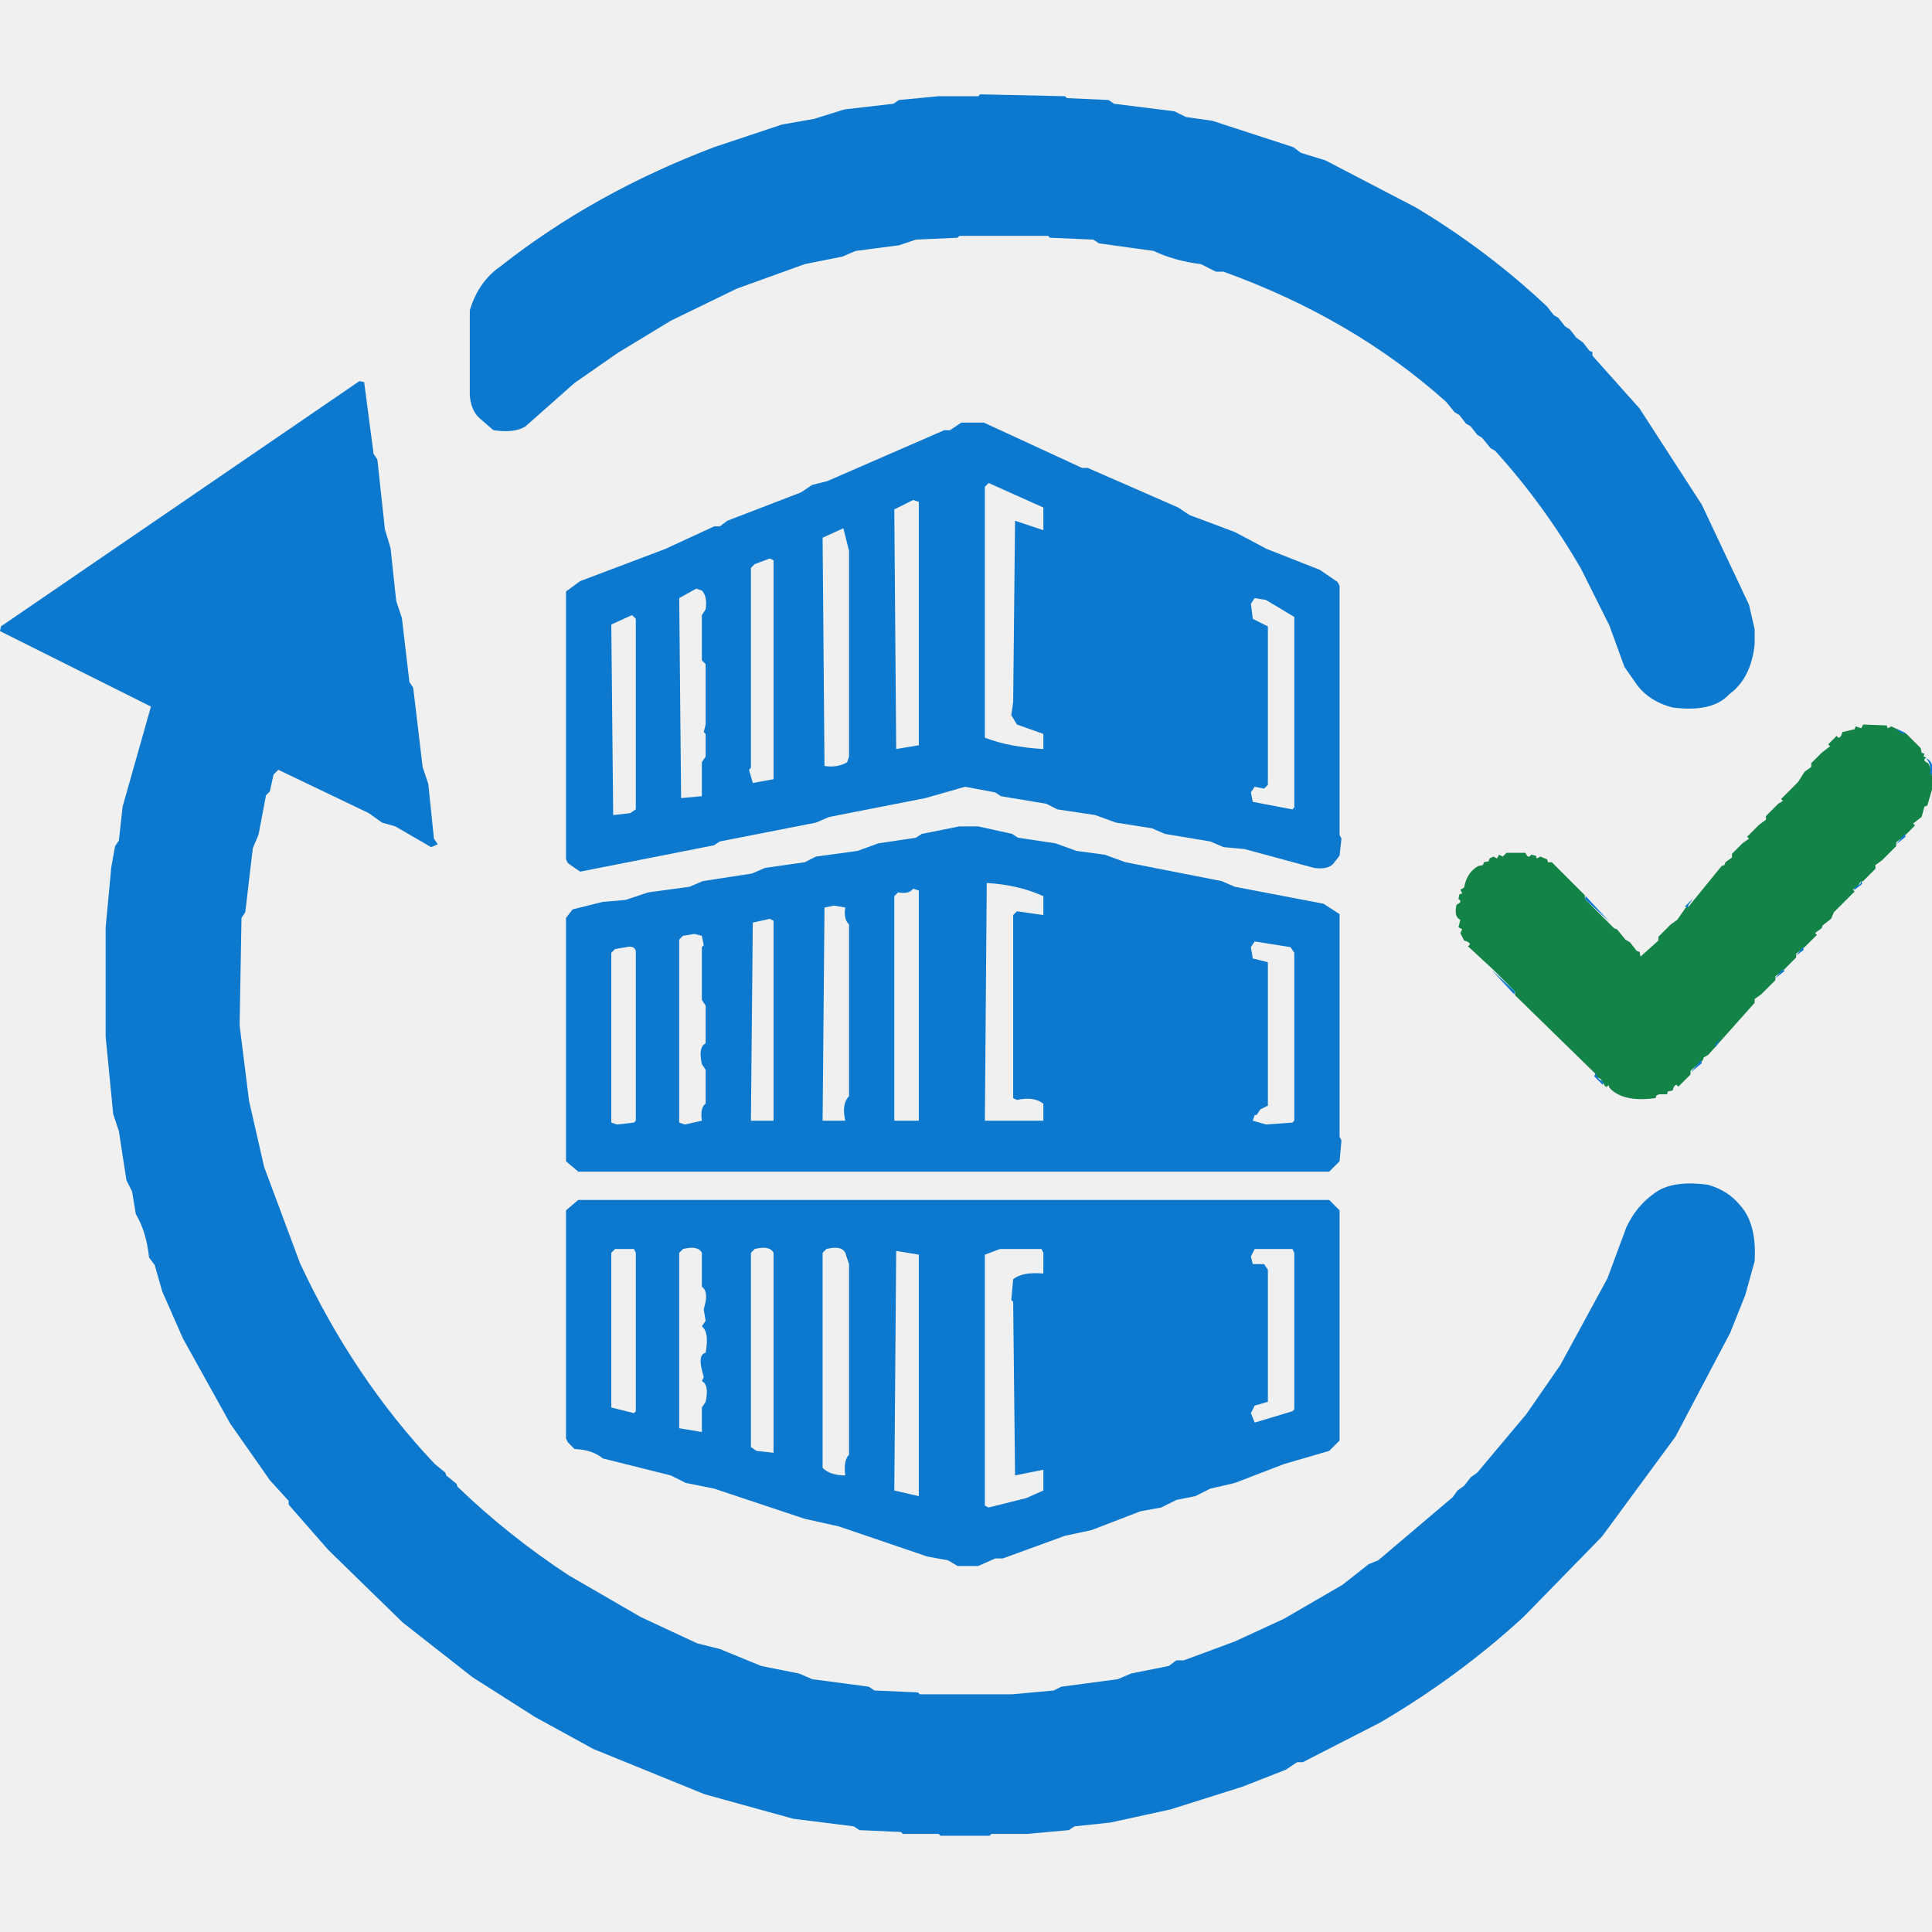
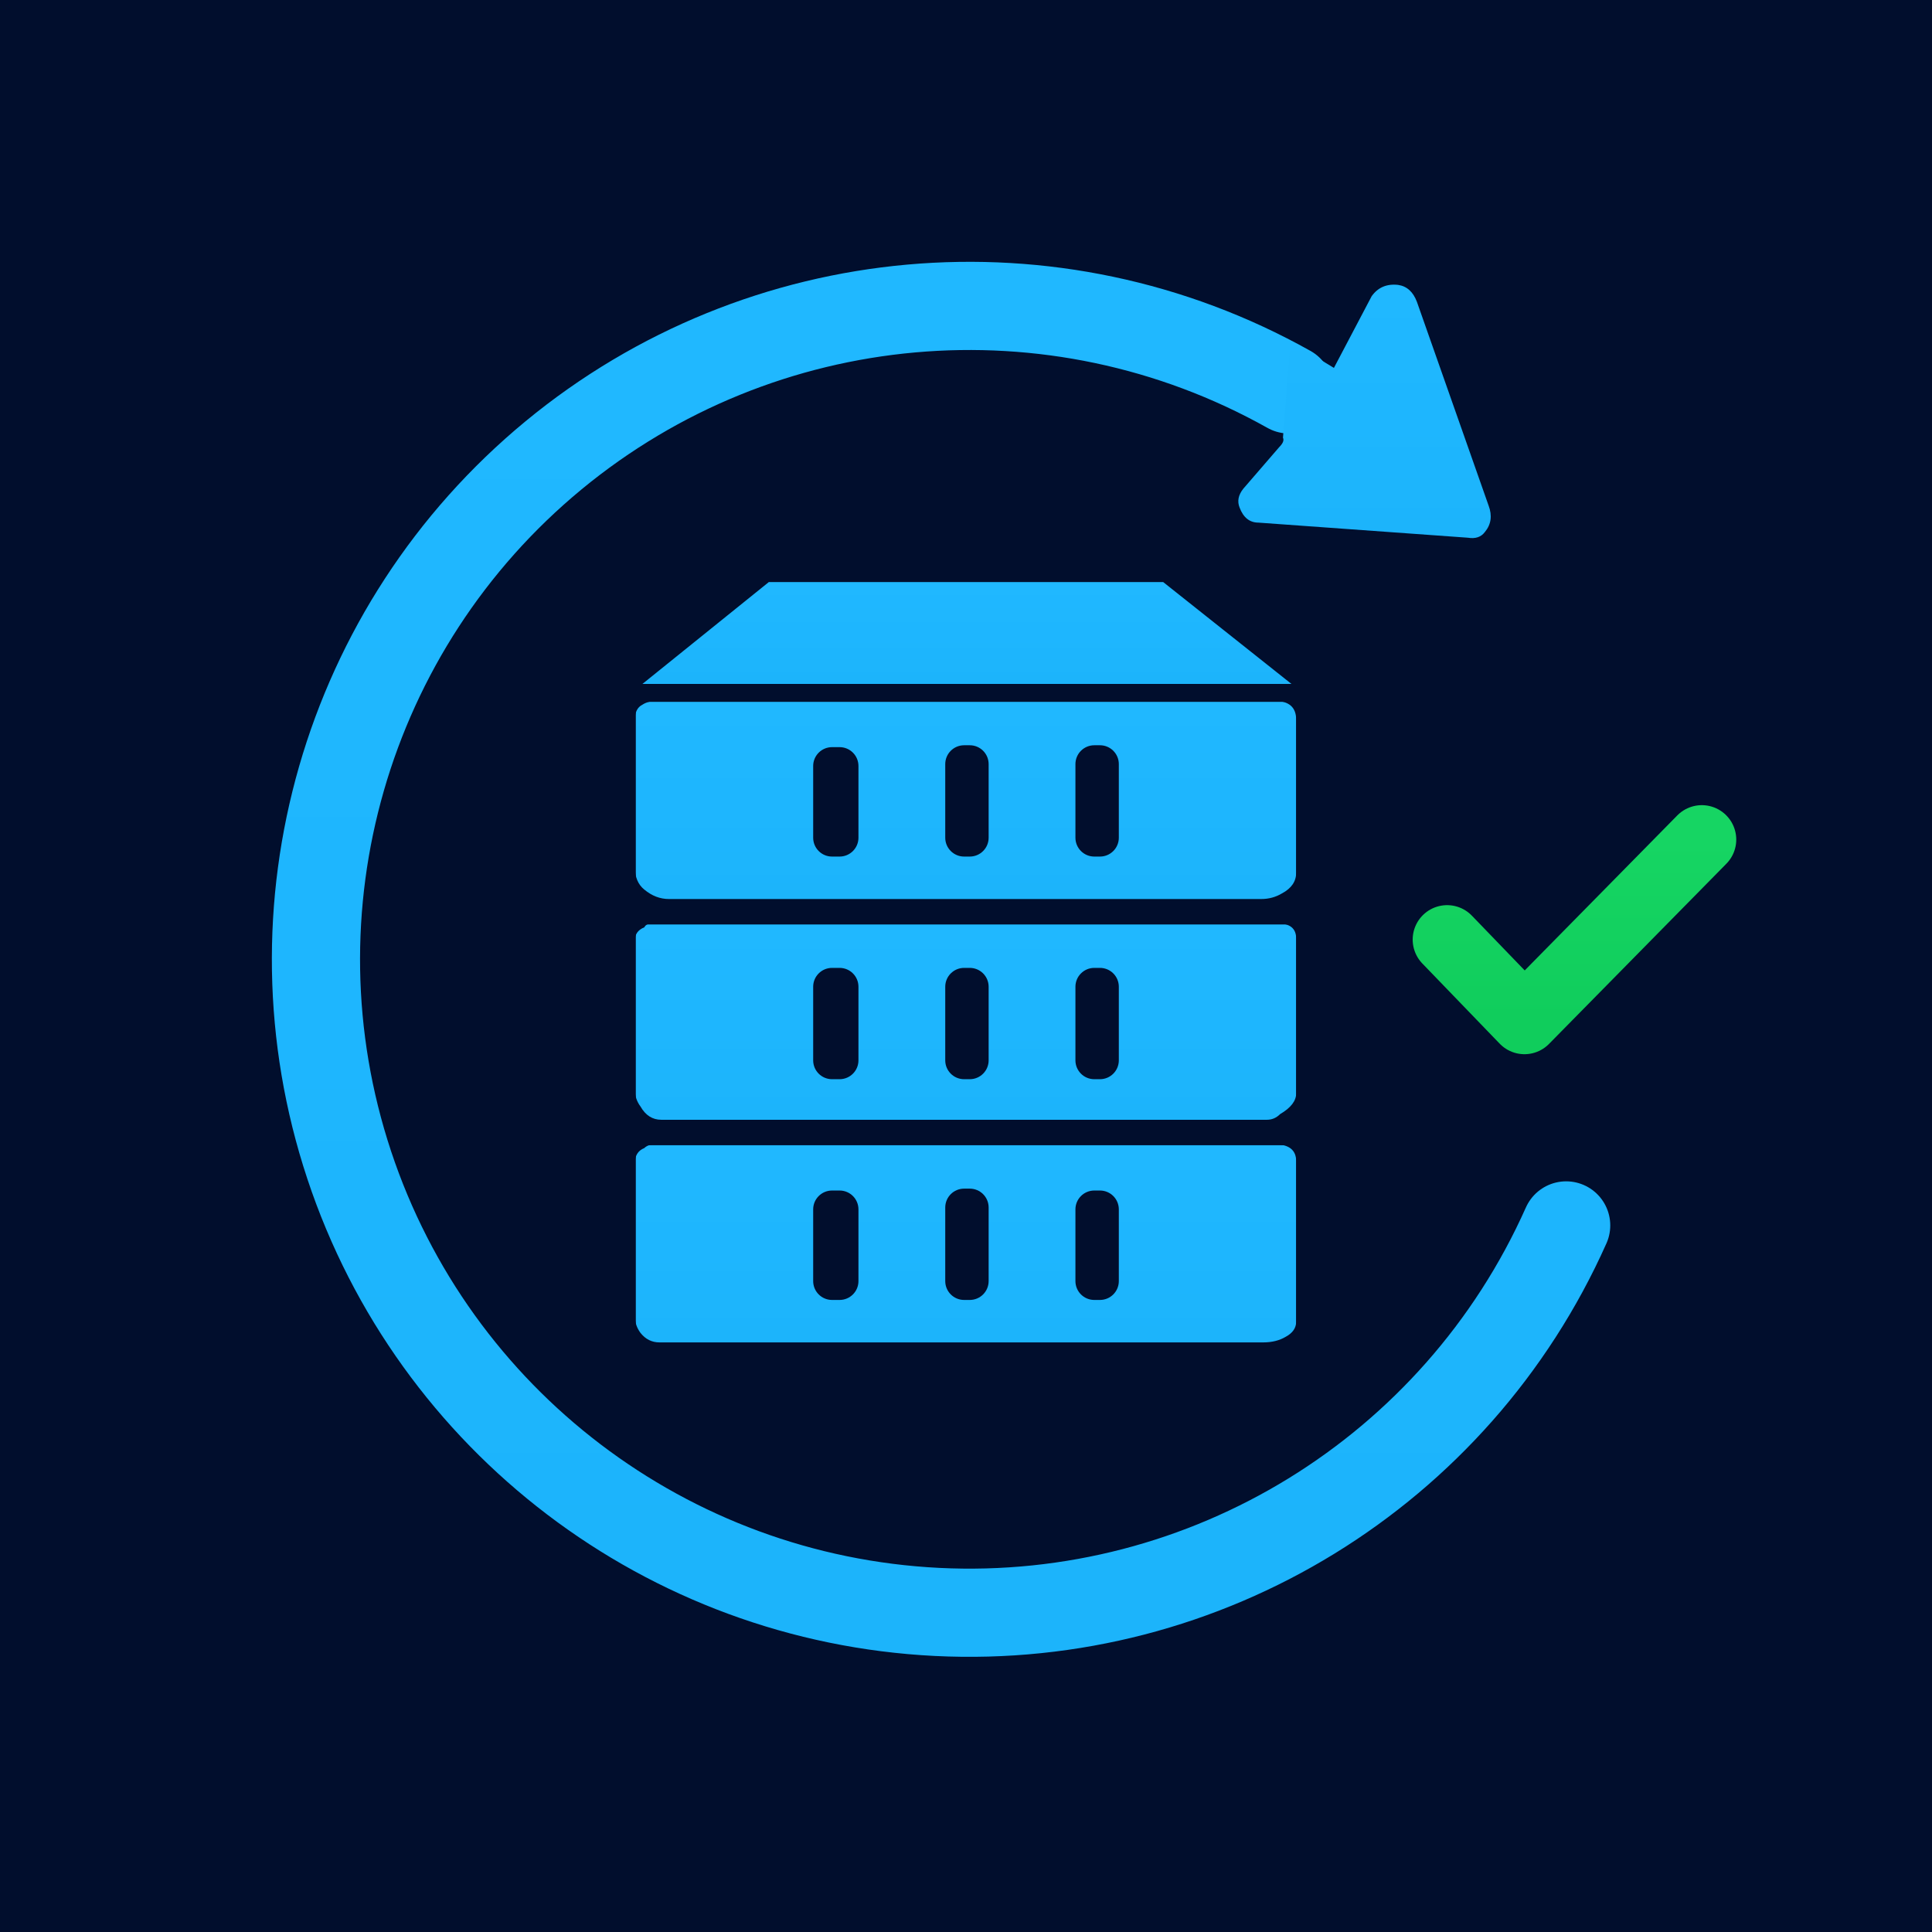
- <svg xmlns="http://www.w3.org/2000/svg" viewBox="0 0 1024 1024" role="img" aria-label="Dockrev icon clean trace">
-   <path fill="#138347" opacity="1" d="M 987.5 384 L 1000 384.5 L 1000.5 386 L 1002.5 385 L 1010.5 389 L 1018 396.5 L 1018.5 399 L 1020 399.5 L 1019.5 401 L 1021 401.5 Q 1018.5 403 1022 404.5 Q 1024.8 409.7 1024 418.5 L 1021.5 427 L 1020 427.5 L 1018.5 433 L 1014 436.5 L 1015 437.5 L 1010.5 442 L 1005 446.5 L 1005 448.5 L 997.5 456 L 994 458.5 L 994 460.5 L 987.5 467 L 986 467.5 L 984.5 470 L 982 471.5 L 983 472.5 L 972 483.5 L 970.5 487 L 966 490.5 L 965.5 492 L 962 494.5 L 963 495.5 L 956.5 502 L 952 505.5 L 952 507.5 L 945.5 514 L 941 517.5 L 941 519.5 L 933.5 527 L 930 529.5 L 930 531.5 L 905.5 559 L 903 560.5 L 902.5 562 L 896 567.5 L 896 569.5 L 889.5 576 Q 888.3 573.8 887 576.5 L 886.5 578 L 884 578.5 L 883.5 580 L 879.5 580 L 878 580.5 L 877.5 582 Q 860.1 584.4 853 576.5 L 852.5 575 Q 851.3 577.3 850 574.5 L 848.5 572 L 846 570.5 L 845.5 569 L 803 527.5 L 803 525.5 L 791.5 514 L 778 501.5 Q 780.3 500.3 777.5 499 L 776 498.5 L 774 494.5 L 775 492.5 L 773 491.5 L 774 487.5 Q 770.5 486 772 479.5 Q 775.5 478 773 476.5 L 773.5 474 L 775 473.5 L 774 471.5 L 776 470.5 Q 777.4 462.4 783.5 459 L 786 458.5 L 786.5 457 L 789 456.5 L 789.5 455 L 791.5 454 L 793.5 455 L 794.5 453 L 796.5 454 L 798.5 452 L 808.5 452 Q 810 455.5 811.5 453 L 814 453.5 L 814.5 455 L 816.5 454 L 820 455.5 L 820.5 457 L 822.5 457 L 840 474.5 L 840 476.5 L 855.5 492 L 857 492.5 L 861.5 498 L 864 499.5 L 867.5 504 L 869 504.5 L 869.5 507 L 879 498.5 L 879 496.5 L 885.5 490 L 889 487.5 L 893.5 481 L 895 480.5 L 912.5 459 L 914 458.5 L 914.5 457 L 918 454.5 L 918 452.5 L 923.5 447 L 927 444.5 L 926 443.5 L 932.5 437 L 936 434.5 L 936 432.5 L 942.5 426 L 945 424.5 L 944 423.5 L 953 414.5 L 956.5 409 L 960 406.5 L 960 404.5 L 965.5 399 L 970 395.5 L 969 394.5 L 973.5 390 Q 974.8 392.2 976 389.5 L 976.5 388 L 983 386.5 L 983.5 385 L 986.5 386 L 987.5 384 Z " />
-   <path fill="#0c79cf" opacity="1" d="M 519.5 50 L 564.5 51 L 565.5 52 L 587.5 53 L 590.5 55 L 622.5 59 L 628.5 62 L 642.5 64 L 685.5 78 L 689.5 81 L 702.5 85 L 750.5 110 Q 788.6 132.9 820 162.5 L 823.5 167 L 826 168.5 L 829.5 173 L 832 174.5 L 835.5 179 L 839 181.5 L 842.5 186 L 844 186.5 L 844 188.5 L 869 216.5 L 902 267.5 L 927 320.5 L 930 333.5 L 930 341.5 Q 928.1 359.6 916.5 368 Q 907.7 377.7 886.5 375 Q 874.6 371.9 868 363.5 L 861 353.5 L 853 331.5 L 838 301.5 Q 818.2 267.3 792.5 239 L 790 237.5 L 785.5 232 L 783 230.5 L 779.5 226 L 777 224.5 L 773.5 220 L 771 218.5 L 766.5 213 Q 717.2 168.8 648.5 144 L 644.5 144 L 636.5 140 Q 622.3 138.2 611.5 133 L 582.5 129 L 579.5 127 L 556.5 126 L 555.5 125 L 508.5 125 L 507.5 126 L 485.5 127 L 476.5 130 L 453.5 133 L 446.5 136 L 426.5 140 L 390.5 153 L 355.5 170 L 327.5 187 L 304.5 203 L 278.5 226 Q 272.7 229.7 261.5 228 L 254 221.5 Q 249.6 217.4 249 209.5 L 249 164.5 Q 253.6 149.1 265.5 141 Q 314.7 102.2 378.5 78 L 414.5 66 L 431.5 63 L 447.5 58 L 473.5 55 L 476.5 53 L 497.5 51 L 518.5 51 L 519.5 50 Z " />
-   <path fill="#0c79cf" opacity="1" d="M 190.5 202 L 193 202.5 L 198 240.5 L 200 243.5 L 204 280.5 L 207 290.5 L 210 318.5 L 213 327.5 L 217 361.5 L 219 364.5 L 224 406.5 L 227 415.5 L 230 444.5 L 232 447.5 L 228.5 449 L 209.5 438 L 202.5 436 L 195.5 431 L 147.5 408 L 145 410.5 L 143 419.5 L 141 421.5 L 137 442.5 L 134 449.5 L 130 483.5 L 128 486.5 L 127 543.5 L 132 583.5 L 140 618.5 L 159 669.5 Q 187.3 730.3 230.5 776 L 236 780.5 L 236.5 782 L 242 786.5 L 242.5 788 Q 269.5 814 301.5 835 L 339.5 857 L 369.5 871 L 381.5 874 L 403.5 883 L 423.5 887 L 430.5 890 L 460.5 894 L 463.5 896 L 486.5 897 L 487.5 898 L 536.5 898 L 558.5 896 L 562.5 894 L 592.5 890 L 599.5 887 L 619.5 883 L 623.5 880 L 627.5 880 L 654.5 870 L 680.5 858 L 711.5 840 L 725.5 829 L 730.5 827 L 770 793.5 L 772.5 790 L 776 787.5 L 779.5 783 L 783 780.5 L 809 749.5 L 827 723.5 L 852 677.5 L 862 650.5 Q 867.4 638.9 877.5 632 Q 886.9 625.4 905.5 628 Q 915.9 631.1 922 638.5 Q 931.2 648.3 930 668.5 L 925 686.5 L 917 706.5 L 888 761.5 L 849 814.5 L 807.5 857 Q 773.1 888.6 731.5 913 L 690.5 934 L 687.5 934 L 681.5 938 L 658.5 947 L 620.5 959 L 588.5 966 L 569.5 968 L 566.5 970 L 544.5 972 L 525.5 972 L 524.5 973 L 498.5 973 L 497.5 972 L 478.5 972 L 477.5 971 L 455.5 970 L 452.5 968 L 420.5 964 L 373.5 951 L 314.5 927 L 283.5 910 L 250.5 889 L 213.5 860 L 174 821.5 L 153 797.5 L 153 795.5 L 143 784.5 L 122 754.5 L 97 709.5 L 86 684.5 L 82 670.5 L 79 666.5 Q 77.6 652.9 72 643.5 L 70 631.5 L 67 625.5 L 63 599.5 L 60 590.5 L 56 549.5 L 56 491.5 L 59 459.5 L 61 448.5 L 63 445.5 L 65 427.5 L 80 374.5 L 0 334.5 L 0.5 332 L 190.5 202 Z " />
-   <path fill="#0c79cf" opacity="1" d="M 509.5 224 L 521.5 224 L 573.5 248 L 576.5 248 L 624.5 269 L 630.5 273 L 654.5 282 L 671.5 291 L 699.5 302 L 709 308.5 L 710 310.5 L 710 442.5 L 711 444.5 L 710 453.5 L 706.5 458 Q 703.5 461 696.5 460 L 659.5 450 L 648.5 449 L 641.5 446 L 617.5 442 L 610.5 439 L 591.5 436 L 580.5 432 L 560.5 429 L 554.5 426 L 530.5 422 L 527.5 420 L 511.5 417 L 490.5 423 L 439.5 433 L 432.5 436 L 381.5 446 L 378.5 448 L 307.5 462 L 301 457.5 L 300 455.5 L 300 313.5 L 307.5 308 L 352.5 291 L 378.5 279 L 381.5 279 L 385.5 276 L 424.5 261 L 430.5 257 L 438.5 255 L 500.5 228 L 503.5 228 L 509.5 224 Z M 524 256 L 522 258 L 522 391 Q 535 396 553 397 L 553 389 L 539 384 L 536 379 L 537 372 L 538 276 L 553 281 L 553 269 L 524 256 Z M 484 265 L 474 270 L 475 397 L 487 395 L 487 266 L 484 265 Z M 447 280 L 436 285 L 437 406 Q 444 407 449 404 L 450 401 L 450 292 L 447 280 Z M 408 296 L 400 299 L 398 301 L 398 407 L 397 408 L 399 415 L 410 413 L 410 297 L 408 296 Z M 369 312 L 360 317 L 361 423 L 372 422 L 372 404 L 374 401 L 374 389 L 373 388 L 374 384 L 374 352 L 372 350 L 372 326 L 374 323 Q 375 316 372 313 L 369 312 Z M 665 317 L 663 320 L 664 328 L 672 332 L 672 416 L 670 418 L 665 417 L 663 420 L 664 425 L 685 429 L 686 428 L 686 327 L 671 318 L 665 317 Z M 335 326 L 324 331 L 325 432 L 334 431 L 337 429 L 337 328 L 335 326 Z " />
-   <path fill="#0c79cf" opacity="1" d="M 1004.5 386 L 1010 388.5 L 1008.5 389 L 1004.5 386 Z " />
-   <path fill="#0c79cf" opacity="1" d="M 1020.5 402 L 1022 402.5 Q 1025 404.5 1024 410.5 L 1023 410.5 Q 1023.6 403.6 1020.5 402 Z " />
-   <path fill="#0c79cf" opacity="1" d="M 508.5 438 L 518.5 438 L 536.5 442 L 539.5 444 L 559.5 447 L 570.5 451 L 585.5 453 L 596.5 457 L 647.5 467 L 654.5 470 L 701.5 479 L 710 484.5 L 710 602.5 L 711 604.5 L 710 615.5 L 704.5 621 L 306.5 621 L 300 615.5 L 300 486.5 L 303.5 482 L 319.5 478 L 331.5 477 L 343.5 473 L 365.5 470 L 372.5 467 L 398.5 463 L 405.5 460 L 426.5 457 L 432.5 454 L 454.5 451 L 465.5 447 L 485.5 444 L 488.5 442 L 508.5 438 Z M 523 468 L 522 594 L 553 594 L 553 585 Q 548 581 539 583 L 537 582 L 537 485 L 539 483 L 553 485 L 553 475 Q 540 469 523 468 Z M 484 471 Q 482 474 476 473 L 474 475 L 474 594 L 487 594 L 487 472 L 484 471 Z M 442 480 L 437 481 L 436 594 L 448 594 Q 446 585 450 581 L 450 490 Q 447 487 448 481 L 442 480 Z M 408 487 L 399 489 L 398 594 L 410 594 L 410 488 L 408 487 Z M 368 495 L 362 496 L 360 498 L 360 595 L 363 596 L 372 594 Q 371 587 374 585 L 374 567 L 372 564 Q 370 555 374 553 L 374 533 L 372 530 L 372 502 L 373 501 L 372 496 L 368 495 Z M 665 499 L 663 502 L 664 508 L 672 510 L 672 586 L 668 588 L 666 591 L 665 591 L 664 594 L 671 596 L 685 595 L 686 594 L 686 505 L 684 502 L 665 499 Z M 332 502 L 326 503 L 324 505 L 324 595 L 327 596 L 336 595 L 337 594 L 337 504 Q 336 501 332 502 Z " />
-   <path fill="#0c79cf" opacity="1" d="M 1009.5 442 L 1010 443.5 L 1005 447.5 L 1009.5 442 Z " />
-   <path fill="#0c79cf" opacity="1" d="M 986.5 467 L 987 468.5 L 982.5 472 L 983.5 470 L 986 468.5 L 986.5 467 Z " />
-   <path fill="#0c79cf" opacity="1" d="M 840.5 475 L 853 488.5 L 840 476.5 L 840.5 475 Z " />
-   <path fill="#0c79cf" opacity="1" d="M 897.5 476 L 895 479.5 L 894.5 481 L 893 480.5 L 897.5 476 Z " />
-   <path fill="#0c79cf" opacity="1" d="M 955.5 502 L 956 503.5 L 952 506.5 L 955.5 502 Z " />
-   <path fill="#0c79cf" opacity="1" d="M 790.5 514 L 803 525.5 L 802.5 527 L 790.5 514 Z " />
-   <path fill="#0c79cf" opacity="1" d="M 944.5 514 L 946 514.5 L 941 518.5 L 944.5 514 Z " />
-   <path fill="#0c79cf" opacity="1" d="M 912.5 550 L 910 553.5 L 909.5 555 L 909 553.5 L 912.5 550 Z " />
-   <path fill="#0c79cf" opacity="1" d="M 901.5 562 L 902 563.5 L 896 568.5 L 901.5 562 Z " />
-   <path fill="#0c79cf" opacity="1" d="M 845.5 569 L 847.5 572 L 850 573.5 L 849.5 575 L 845 570.5 L 845.5 569 Z " />
-   <path fill="#0c79cf" opacity="1" d="M 306.5 636 L 704.5 636 L 710 641.5 L 710 763.5 L 704.5 769 L 680.5 776 L 654.5 786 L 641.5 789 L 633.5 793 L 623.5 795 L 615.5 799 L 604.5 801 L 578.5 811 L 564.5 814 L 531.5 826 L 527.5 826 L 518.5 830 L 507.5 830 L 502.5 827 L 491.5 825 L 444.5 809 L 426.5 805 L 378.5 789 L 363.5 786 L 355.5 782 L 319.5 773 Q 314.1 768.4 304.5 768 L 301 764.5 L 300 762.5 L 300 641.5 L 306.5 636 Z M 326 662 L 324 664 L 324 746 L 336 749 L 337 748 L 337 664 L 336 662 L 326 662 Z M 362 662 L 360 664 L 360 757 L 372 759 L 372 746 L 374 743 Q 376 734 372 732 L 373 730 L 372 726 Q 370 718 374 717 Q 376 706 372 703 L 374 700 L 373 694 L 374 690 Q 375 684 372 682 L 372 664 Q 370 660 362 662 Z M 400 662 L 398 664 L 398 767 L 401 769 L 410 770 L 410 664 Q 408 660 400 662 Z M 438 662 L 436 664 L 436 778 Q 440 782 448 782 Q 447 774 450 771 L 450 670 L 448 664 Q 446 660 438 662 Z M 530 662 L 522 665 L 522 798 L 524 799 L 544 794 L 553 790 L 553 779 L 538 782 L 537 690 L 536 689 L 537 678 Q 542 674 553 675 L 553 664 L 552 662 L 530 662 Z M 665 662 L 663 666 L 664 670 L 670 670 L 672 673 L 672 743 L 665 745 L 663 749 L 665 754 L 685 748 L 686 747 L 686 664 L 685 662 L 665 662 Z M 475 663 L 474 790 L 487 793 L 487 665 L 475 663 Z " />
+ <svg xmlns="http://www.w3.org/2000/svg" viewBox="0 0 1024 1024" role="img" aria-labelledby="title desc">
+   <defs>
+     <linearGradient id="cyan" x1="0" y1="0" x2="0" y2="1" gradientUnits="objectBoundingBox">
+       <stop offset="0" stop-color="#20b8ff" />
+       <stop offset="0.52" stop-color="#1eb6fe" />
+       <stop offset="1" stop-color="#1cb4fb" />
+     </linearGradient>
+     <linearGradient id="green" x1="0" y1="0" x2="0" y2="1" gradientUnits="objectBoundingBox">
+       <stop offset="0" stop-color="#16d563" />
+       <stop offset="1" stop-color="#10cd5c" />
+     </linearGradient>
+     <mask id="topLayerCutouts" maskUnits="userSpaceOnUse" x="337" y="372" width="350" height="105">
+       <rect x="337" y="372" width="350" height="105" fill="white" />
+       <rect x="431" y="396" width="24" height="58" rx="10" fill="black" />
+       <rect x="501" y="395" width="23" height="59" rx="10" fill="black" />
+       <rect x="570" y="395" width="23" height="59" rx="10" fill="black" />
+     </mask>
+     <mask id="middleLayerCutouts" maskUnits="userSpaceOnUse" x="337" y="490" width="350" height="104">
+       <rect x="337" y="490" width="350" height="104" fill="white" />
+       <rect x="431" y="513" width="24" height="59" rx="10" fill="black" />
+       <rect x="501" y="513" width="23" height="59" rx="10" fill="black" />
+       <rect x="570" y="513" width="23" height="59" rx="10" fill="black" />
+     </mask>
+     <mask id="bottomLayerCutouts" maskUnits="userSpaceOnUse" x="337" y="607" width="350" height="105">
+       <rect x="337" y="607" width="350" height="105" fill="white" />
+       <rect x="431" y="631" width="24" height="58" rx="10" fill="black" />
+       <rect x="501" y="630" width="23" height="59" rx="10" fill="black" />
+       <rect x="570" y="631" width="23" height="58" rx="10" fill="black" />
+     </mask>
+   </defs>
+   <rect id="icon-background" width="1024" height="1024" fill="#010e2d" />
+   <g id="update-arrow" fill="url(#cyan)">
+     <path d="M 830.1 649.5 A 346.32 346.32 0 1 1 683.2 206.4" fill="none" stroke="url(#cyan)" stroke-width="46.74" stroke-linecap="round" />
+     <path d="M 684 181 L 707 195 L 727 157 Q 732 150 741 151 Q 748 152 751 160 L 789 268 Q 792 276 787 282 Q 784 286 778 285 L 667 277 Q 660 277 657 269 Q 655 264 659 259 L 678 237 Q 681 234 680 232 Z" />
+   </g>
+   <g id="service-stack" fill="url(#cyan)">
+     <path id="top-lid" d="M 340.5 362.5 L 407.5 308.5 H 616.5 L 684.5 362.5 Z" />
+     <path id="top-layer" d="M 348.5 371.5 H 675.5 Q 687 371.5 687 381.5 V 462.5 Q 687 469.5 679.5 473.5 Q 674.5 476.5 668.5 476.5 H 354.5 Q 347.5 476.5 341.5 471.5 Q 336.5 467.5 336.5 459.5 V 381.5 Q 336.5 375.5 340.5 373.5 Q 343.5 371.5 348.5 371.5 Z" mask="url(#topLayerCutouts)" />
+     <path id="middle-layer" d="M 345.5 489.5 H 677.5 Q 687 489.5 687 497.5 V 579.5 Q 687 585.5 678.5 590.5 Q 675.5 593.5 671.5 593.5 H 350.5 Q 343.5 593.5 339.5 586.5 Q 336.5 582.5 336.5 577.5 V 498.5 Q 336.5 493.5 341.5 491.5 Q 342.5 489.5 345.5 489.5 Z" mask="url(#middleLayerCutouts)" />
+     <path id="bottom-layer" d="M 347.5 606.5 H 675.5 Q 687 606.5 687 615.5 V 700.5 Q 687 705.5 681.5 708.5 Q 676.5 711.5 669.5 711.5 H 349.5 Q 343.5 711.5 339.5 706.5 Q 336.5 702.5 336.5 697.5 V 616.5 Q 336.5 610.5 341.5 608.5 Q 343.5 606.5 347.5 606.5 Z" mask="url(#bottomLayerCutouts)" />
+   </g>
+   <path id="verified-check" d="M 767 498 L 808 540.5 L 902 445" fill="none" stroke="url(#green)" stroke-width="36.5" stroke-linecap="round" stroke-linejoin="round" />
</svg>
